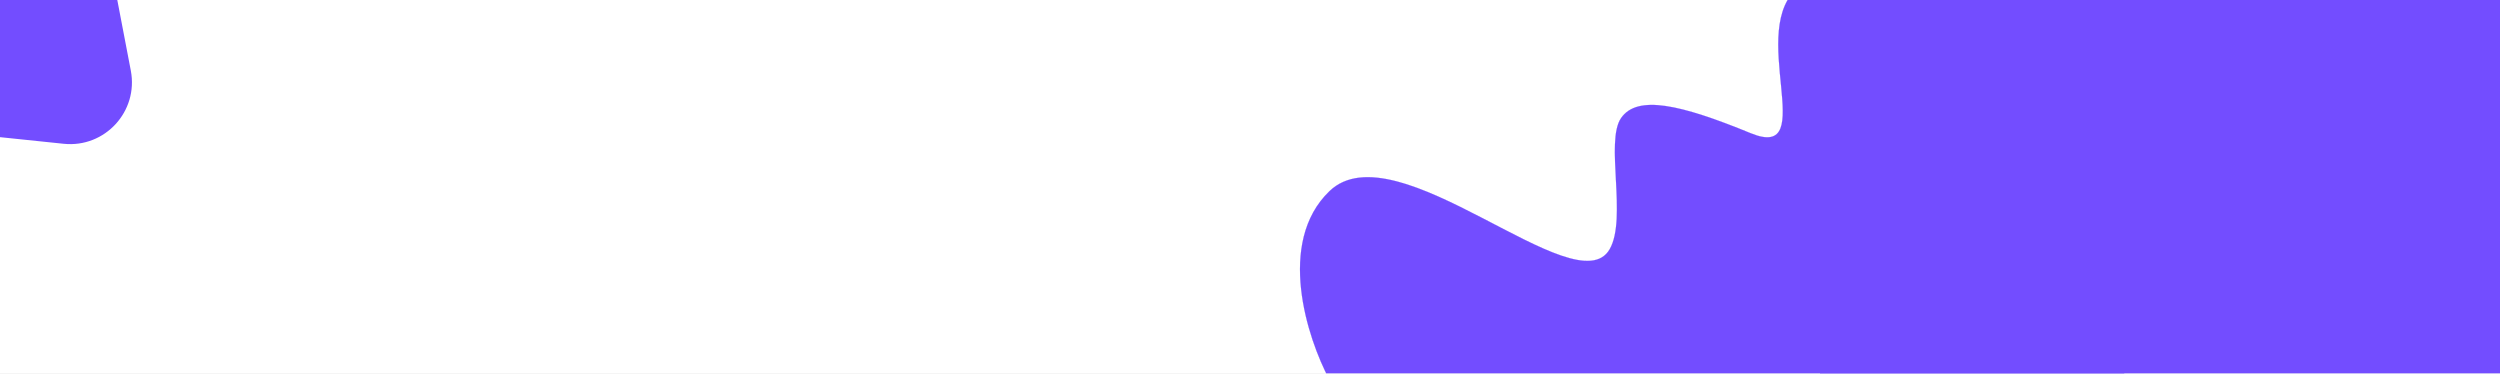
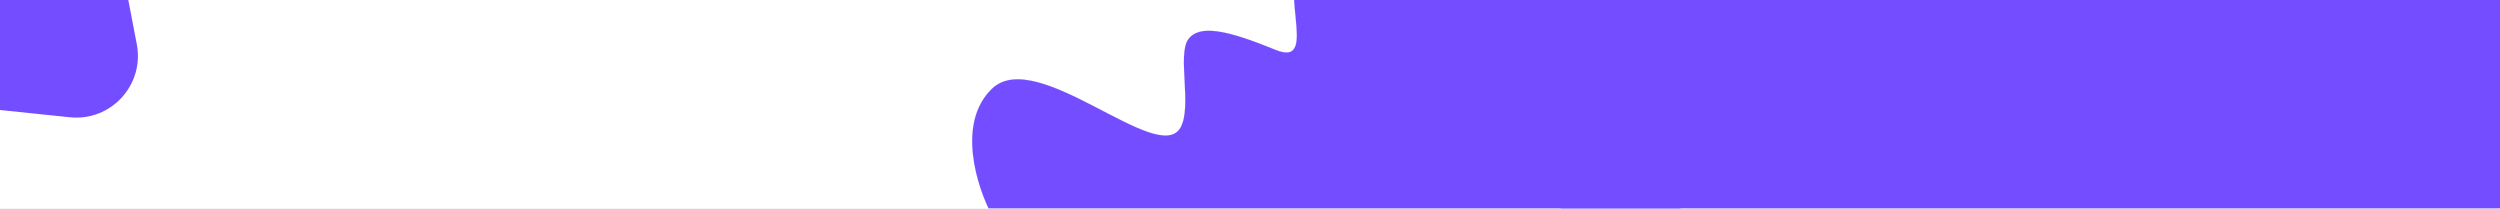
- <svg xmlns="http://www.w3.org/2000/svg" width="375" height="56" viewBox="0 0 375 56" fill="none">
-   <g clip-path="url(#clip0_369_159)">
-     <rect width="376" height="57" transform="translate(-1 -1)" fill="white" />
-     <path d="M199.415 28.679C191.419 36.375 196.083 50.727 199.415 56.942L245.86 67.502C268.399 67.192 315.886 63.406 325.523 50.739C337.568 34.904 325.23 -7.965 306.716 -27.537C288.203 -47.109 278.198 -8.275 269.962 -2.061C261.726 4.154 273.196 24.333 262.615 19.988C252.035 15.642 245.605 14.199 243.171 17.699C240.736 21.199 244.112 32.748 241.454 37.381C236.462 46.083 209.409 19.059 199.415 28.679Z" fill="#734DFF" />
-     <path d="M199.415 56.942L199.4 56.95L199.412 56.953L199.415 56.942ZM199.415 28.679L199.407 28.671L199.407 28.671L199.415 28.679ZM241.454 37.381L241.445 37.376L241.445 37.376L241.454 37.381ZM243.171 17.699L243.161 17.693L243.161 17.693L243.171 17.699ZM262.615 19.988L262.611 19.998L262.611 19.998L262.615 19.988ZM269.962 -2.061L269.969 -2.052L269.969 -2.052L269.962 -2.061ZM306.716 -27.537L306.708 -27.529L306.708 -27.529L306.716 -27.537ZM325.523 50.739L325.514 50.732L325.514 50.732L325.523 50.739ZM245.86 67.502L245.858 67.513L245.86 67.513L245.86 67.502ZM199.425 56.937C197.759 53.83 195.761 48.69 195.178 43.365C194.595 38.039 195.428 32.532 199.422 28.687L199.407 28.671C195.406 32.522 194.573 38.039 195.156 43.367C195.739 48.696 197.739 53.839 199.405 56.947L199.425 56.937ZM199.422 28.687C201.917 26.286 205.477 26.17 209.495 27.215C213.513 28.259 217.987 30.463 222.305 32.696C226.623 34.928 230.786 37.191 234.181 38.35C235.879 38.93 237.386 39.235 238.625 39.122C239.866 39.009 240.838 38.478 241.464 37.387L241.445 37.376C240.823 38.46 239.857 38.988 238.623 39.1C237.389 39.213 235.885 38.909 234.189 38.329C230.795 37.17 226.634 34.909 222.315 32.676C217.997 30.443 213.522 28.238 209.501 27.193C205.48 26.148 201.91 26.262 199.407 28.671L199.422 28.687ZM241.464 37.387C242.13 36.226 242.417 34.633 242.512 32.844C242.608 31.054 242.511 29.066 242.407 27.114C242.304 25.162 242.193 23.246 242.26 21.6C242.328 19.953 242.573 18.577 243.18 17.705L243.161 17.693C242.551 18.57 242.306 19.951 242.238 21.599C242.171 23.247 242.281 25.164 242.385 27.116C242.489 29.068 242.586 31.055 242.49 32.843C242.395 34.631 242.108 36.22 241.445 37.376L241.464 37.387ZM243.18 17.705C244.393 15.961 246.603 15.446 249.836 15.912C253.069 16.379 257.321 17.825 262.611 19.998L262.619 19.978C257.329 17.805 253.075 16.357 249.84 15.89C246.604 15.424 244.382 15.937 243.161 17.693L243.18 17.705ZM262.611 19.998C263.934 20.541 264.915 20.703 265.633 20.554C266.352 20.405 266.807 19.946 267.079 19.254C267.35 18.563 267.439 17.639 267.429 16.56C267.418 15.48 267.307 14.242 267.179 12.922C266.921 10.283 266.59 7.315 266.838 4.618C267.086 1.922 267.913 -0.501 269.969 -2.052L269.955 -2.07C267.893 -0.513 267.065 1.917 266.816 4.616C266.568 7.315 266.899 10.286 267.157 12.925C267.285 14.244 267.396 15.481 267.407 16.56C267.417 17.639 267.328 18.559 267.058 19.246C266.789 19.932 266.339 20.385 265.629 20.532C264.917 20.68 263.941 20.52 262.619 19.978L262.611 19.998ZM269.969 -2.052C271 -2.83 272.058 -4.118 273.156 -5.736C274.254 -7.355 275.393 -9.305 276.586 -11.41C278.971 -15.619 281.572 -20.443 284.494 -24.462C287.416 -28.481 290.658 -31.692 294.324 -32.676C297.989 -33.66 302.082 -32.421 306.708 -27.529L306.724 -27.545C302.094 -32.439 297.994 -33.685 294.318 -32.698C290.645 -31.711 287.399 -28.495 284.476 -24.475C281.553 -20.455 278.952 -15.629 276.566 -11.421C275.374 -9.316 274.235 -7.366 273.137 -5.749C272.04 -4.13 270.983 -2.845 269.955 -2.07L269.969 -2.052ZM306.708 -27.529C315.963 -17.745 323.676 -2.137 327.568 13.005C329.515 20.576 330.506 28.029 330.258 34.58C330.01 41.13 328.523 46.776 325.514 50.732L325.531 50.745C328.545 46.784 330.032 41.133 330.28 34.581C330.528 28.028 329.536 20.572 327.59 12.999C323.696 -2.145 315.983 -17.757 306.724 -27.545L306.708 -27.529ZM325.514 50.732C323.107 53.896 318.335 56.507 312.176 58.648C306.017 60.789 298.475 62.459 290.528 63.743C274.635 66.312 257.129 67.336 245.86 67.49L245.86 67.513C257.13 67.358 274.637 66.334 290.532 63.765C298.479 62.481 306.023 60.81 312.183 58.669C318.343 56.527 323.12 53.915 325.531 50.745L325.514 50.732ZM245.863 67.491L199.417 56.931L199.412 56.953L245.858 67.512L245.863 67.491Z" fill="#734DFF" />
-     <path d="M-9.485 19.587C-18.625 18.637 -20.968 6.402 -12.826 2.142L4.134 -6.731C9.645 -9.614 16.375 -6.364 17.545 -0.256L19.623 10.596C20.793 16.704 15.739 22.21 9.553 21.567L-9.485 19.587Z" fill="#734DFF" />
-     <rect x="273" y="-2.498" width="201.635" height="63.498" fill="#734DFF" />
+ <svg xmlns="http://www.w3.org/2000/svg" width="1440" height="120" viewBox="0 0 1440 120" fill="none">
+   <g clip-path="url(#clip0_285_105)">
+     <rect width="1440" height="120" fill="white" />
+     <path d="M571.399 51.11C550.754 70.963 562.797 107.988 571.399 124.018L691.321 151.259C749.516 150.46 943.62 151.927 968.502 119.25C999.604 78.403 896.253 -43.419 848.452 -93.907C800.65 -144.395 774.818 -44.218 753.552 -28.188C732.286 -12.157 761.901 39.9 734.582 28.69C707.264 17.48 690.661 13.758 684.376 22.785C678.091 31.813 686.807 61.607 679.945 73.559C667.055 96.007 597.205 26.294 571.399 51.11Z" fill="#734DFF" />
+     <path d="M571.399 124.018L571.371 124.033L571.378 124.046L571.392 124.049L571.399 124.018ZM571.399 51.11L571.377 51.088L571.377 51.088L571.399 51.11ZM679.945 73.559L679.918 73.543L679.945 73.559ZM684.376 22.785L684.402 22.803L684.402 22.803L684.376 22.785ZM734.582 28.69L734.594 28.661L734.594 28.661L734.582 28.69ZM848.452 -93.907L848.429 -93.886L848.429 -93.886L848.452 -93.907ZM968.502 119.25L968.477 119.231L968.477 119.231L968.502 119.25ZM691.321 151.259L691.314 151.29L691.321 151.29L691.321 151.259ZM571.399 124.018L571.426 124.003C567.127 115.991 561.967 102.731 560.463 88.994C558.958 75.257 561.108 61.05 571.421 51.133L571.399 51.11L571.377 51.088C561.045 61.024 558.895 75.255 560.4 89.001C561.906 102.747 567.069 116.015 571.371 124.033L571.399 124.018ZM571.399 51.11L571.421 51.133C577.86 44.94 587.05 44.641 597.426 47.336C607.8 50.03 619.351 55.714 630.501 61.474C641.649 67.234 652.398 73.069 661.166 76.061C665.549 77.558 669.441 78.344 672.641 78.053C675.844 77.761 678.355 76.391 679.972 73.574L679.945 73.559L679.918 73.543C678.312 76.339 675.821 77.701 672.636 77.99C669.448 78.28 665.567 77.497 661.186 76.002C652.424 73.012 641.681 67.18 630.53 61.419C619.38 55.659 607.824 49.971 597.441 47.275C587.059 44.579 577.841 44.872 571.377 51.088L571.399 51.11ZM679.945 73.559L679.972 73.574C681.691 70.58 682.433 66.471 682.68 61.855C682.926 57.238 682.676 52.109 682.408 47.074C682.14 42.038 681.855 37.096 682.029 32.848C682.203 28.599 682.836 25.052 684.402 22.803L684.376 22.785L684.351 22.768C682.774 25.033 682.14 28.596 681.966 32.846C681.792 37.097 682.078 42.042 682.346 47.077C682.614 52.113 682.863 57.238 682.617 61.851C682.371 66.465 681.629 70.562 679.918 73.543L679.945 73.559ZM684.376 22.785L684.402 22.803C687.534 18.305 693.239 16.977 701.587 18.179C709.934 19.382 720.911 23.114 734.571 28.719L734.582 28.69L734.594 28.661C720.935 23.056 709.951 19.322 701.596 18.118C693.242 16.914 687.504 18.238 684.351 22.768L684.376 22.785ZM734.582 28.69L734.571 28.719C737.987 30.121 740.52 30.537 742.375 30.153C744.234 29.768 745.408 28.583 746.11 26.798C746.811 25.015 747.041 22.632 747.014 19.846C746.986 17.06 746.701 13.868 746.368 10.463C745.702 3.654 744.848 -4.002 745.489 -10.958C746.129 -17.914 748.264 -24.163 753.57 -28.163L753.552 -28.188L753.533 -28.212C748.206 -24.197 746.068 -17.927 745.427 -10.964C744.785 -4.001 745.64 3.662 746.306 10.47C746.638 13.874 746.924 17.064 746.951 19.847C746.979 22.631 746.748 25.004 746.052 26.775C745.356 28.544 744.196 29.712 742.362 30.091C740.525 30.471 738.007 30.062 734.594 28.661L734.582 28.69ZM753.552 -28.188L753.57 -28.163C756.233 -30.169 758.965 -33.492 761.8 -37.667C764.636 -41.843 767.577 -46.875 770.656 -52.304C776.816 -63.162 783.532 -75.607 791.076 -85.974C798.621 -96.341 806.991 -104.623 816.456 -107.162C825.917 -109.701 836.483 -106.503 848.429 -93.886L848.452 -93.907L848.474 -93.929C836.519 -106.556 825.931 -109.769 816.44 -107.223C806.953 -104.678 798.572 -96.38 791.026 -86.01C783.478 -75.64 776.761 -63.191 770.602 -52.334C767.522 -46.906 764.583 -41.876 761.749 -37.702C758.914 -33.528 756.187 -30.213 753.533 -28.212L753.552 -28.188ZM848.452 -93.907L848.429 -93.886C872.329 -68.643 910.116 -25.566 938.039 16.304C952.001 37.239 963.496 57.871 969.557 75.822C975.619 93.773 976.242 109.032 968.477 119.231L968.502 119.25L968.527 119.269C976.312 109.044 975.68 93.757 969.617 75.802C963.553 57.844 952.054 37.206 938.091 16.269C910.165 -25.605 872.375 -68.684 848.474 -93.929L848.452 -93.907ZM968.502 119.25L968.477 119.231C965.372 123.308 959.624 126.857 951.823 129.945C944.023 133.033 934.175 135.659 922.873 137.894C900.27 142.364 871.857 145.269 842.402 147.178C783.492 150.995 720.419 150.828 691.32 151.228L691.321 151.259L691.321 151.29C720.418 150.891 783.494 151.058 842.406 147.24C871.862 145.331 900.278 142.426 922.885 137.955C934.189 135.72 944.041 133.093 951.846 130.003C959.65 126.914 965.411 123.36 968.527 119.269L968.502 119.25ZM691.321 151.259L691.328 151.229L571.406 123.988L571.399 124.018L571.392 124.049L691.314 151.289L691.321 151.259Z" fill="#734DFF" />
+     <path d="M-32.682 59.963C-67.686 56.323 -76.659 9.464 -45.475 -6.85L19.479 -40.831C40.582 -51.872 66.359 -39.426 70.838 -16.034L78.797 25.53C83.276 48.922 63.92 70.009 40.231 67.546L-32.682 59.963Z" fill="#734DFF" />
+     <rect x="899" width="541" height="127" fill="#734DFF" />
  </g>
  <defs>
-     <clipPath id="clip0_369_159">
-       <rect width="376" height="57" fill="white" transform="translate(-1 -1)" />
+     <clipPath id="clip0_285_105">
+       <rect width="1440" height="120" fill="white" />
    </clipPath>
  </defs>
</svg>
